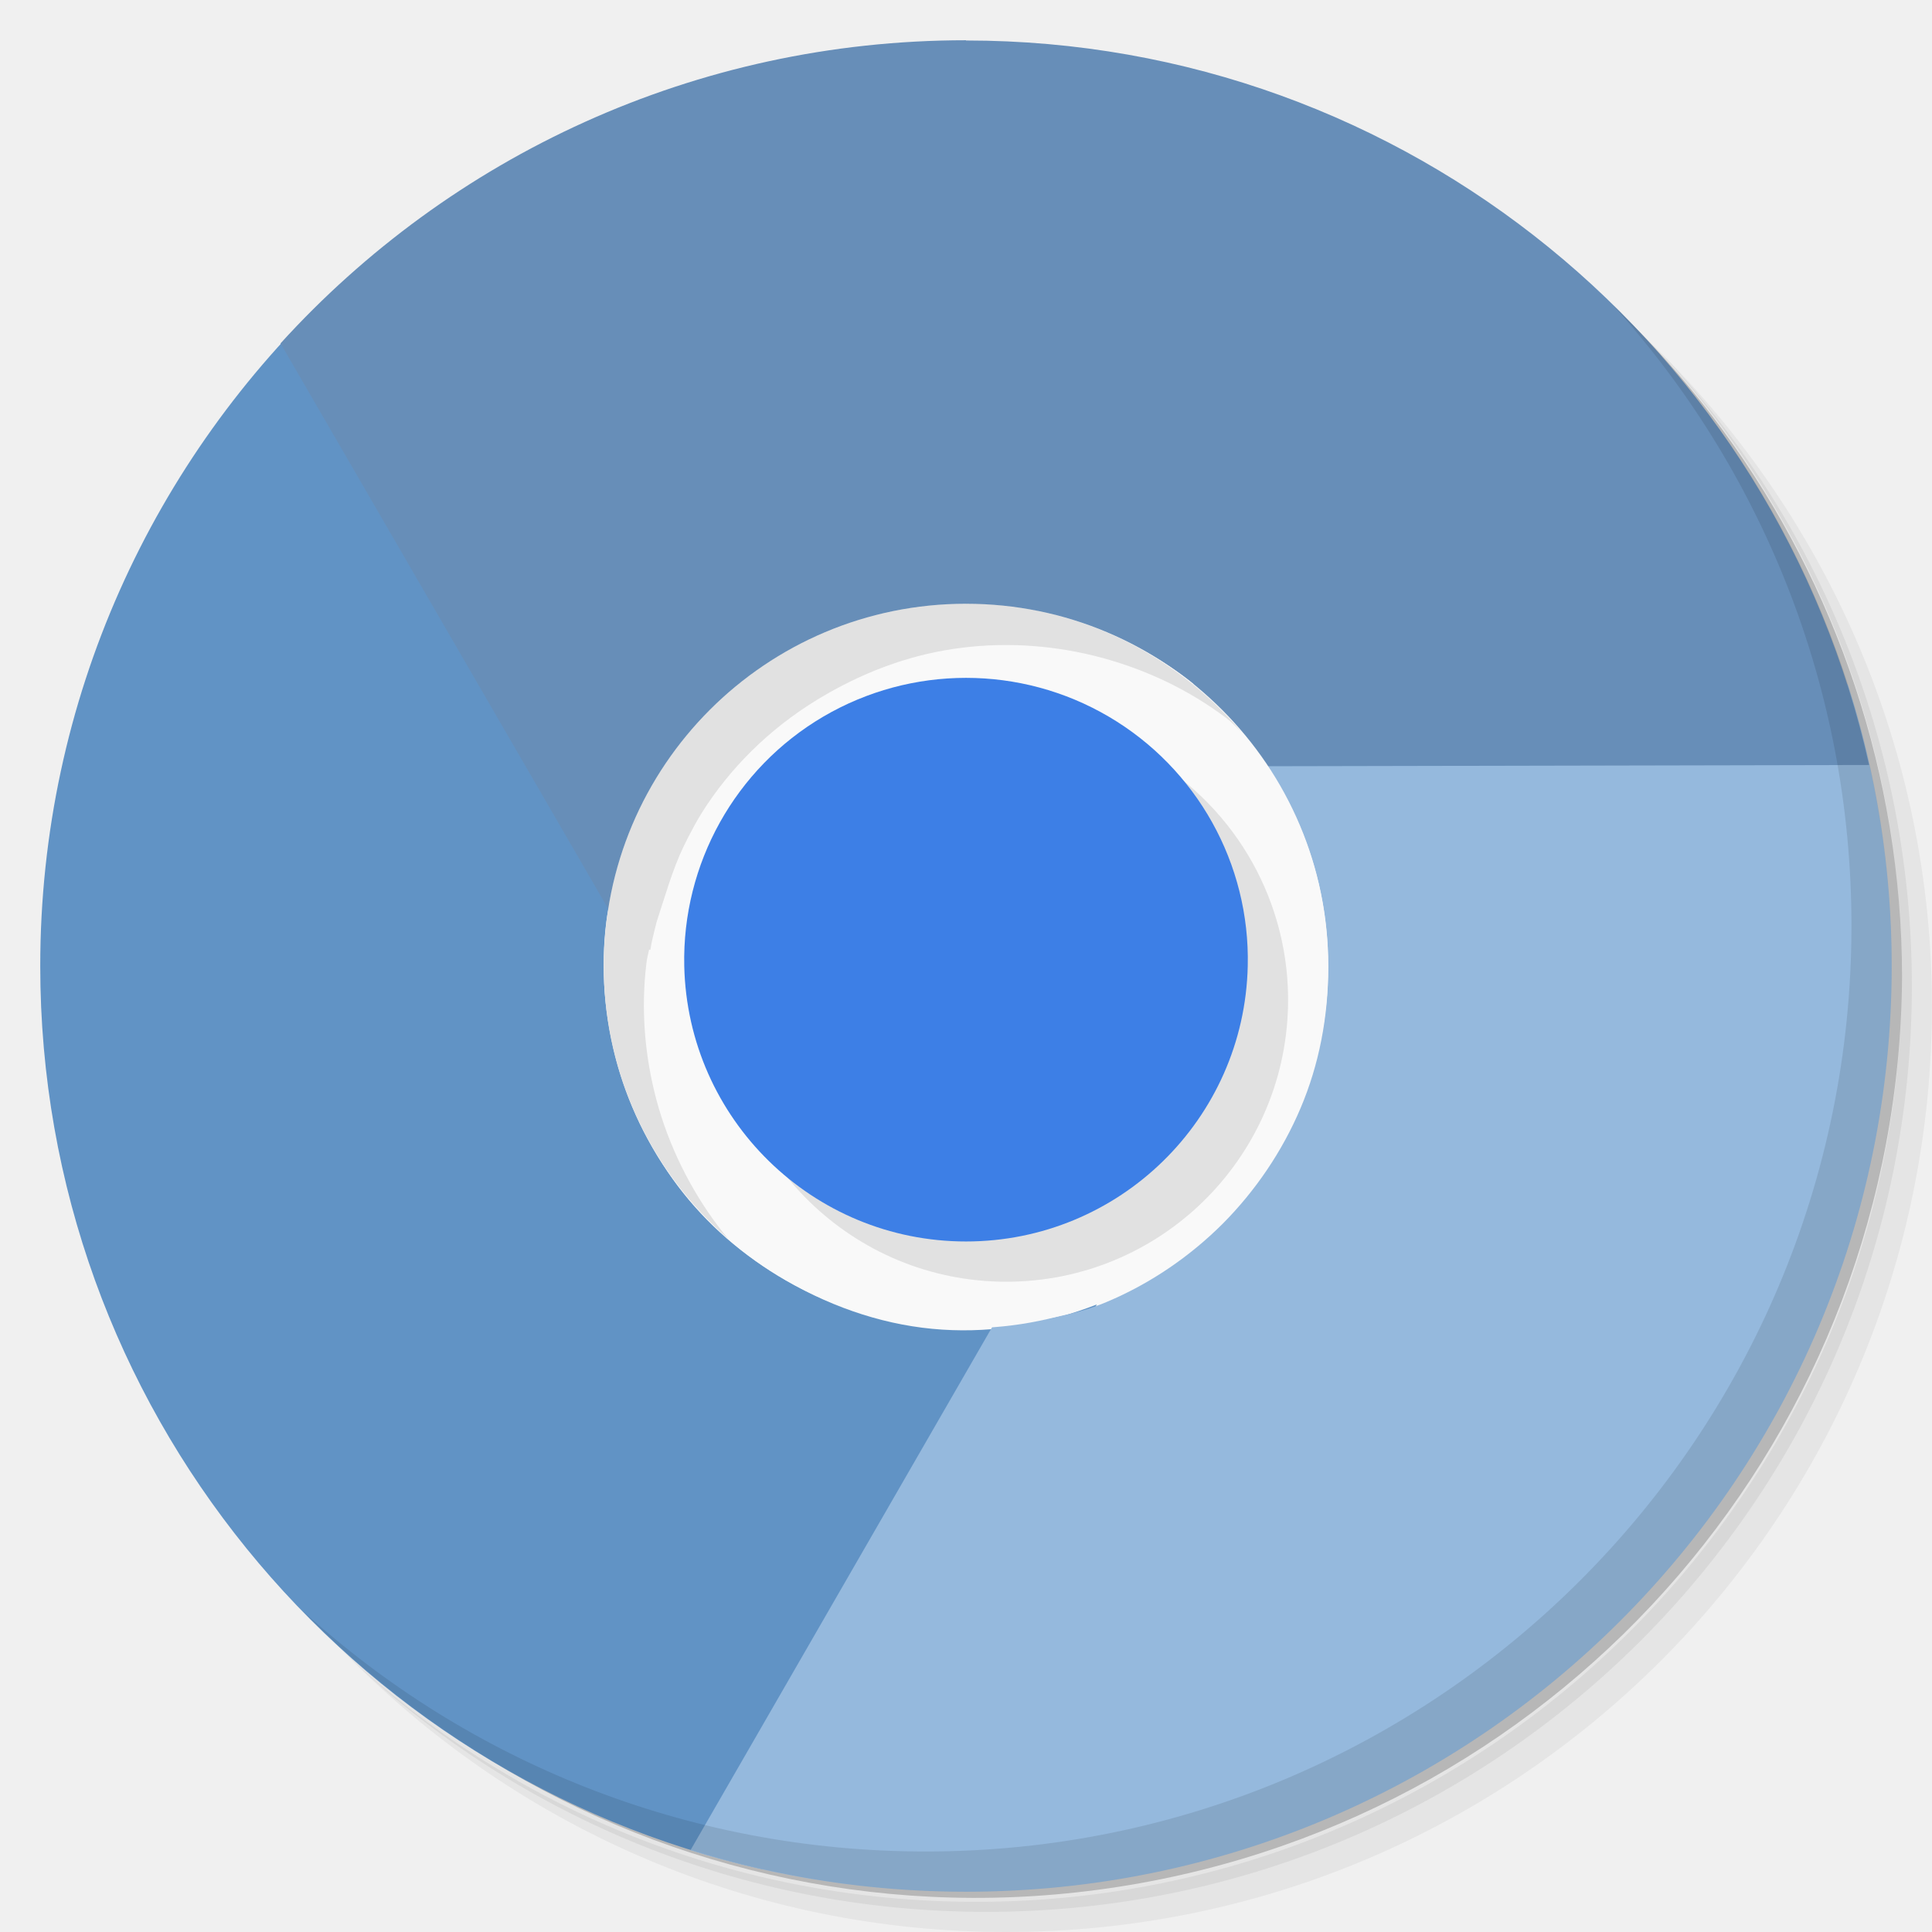
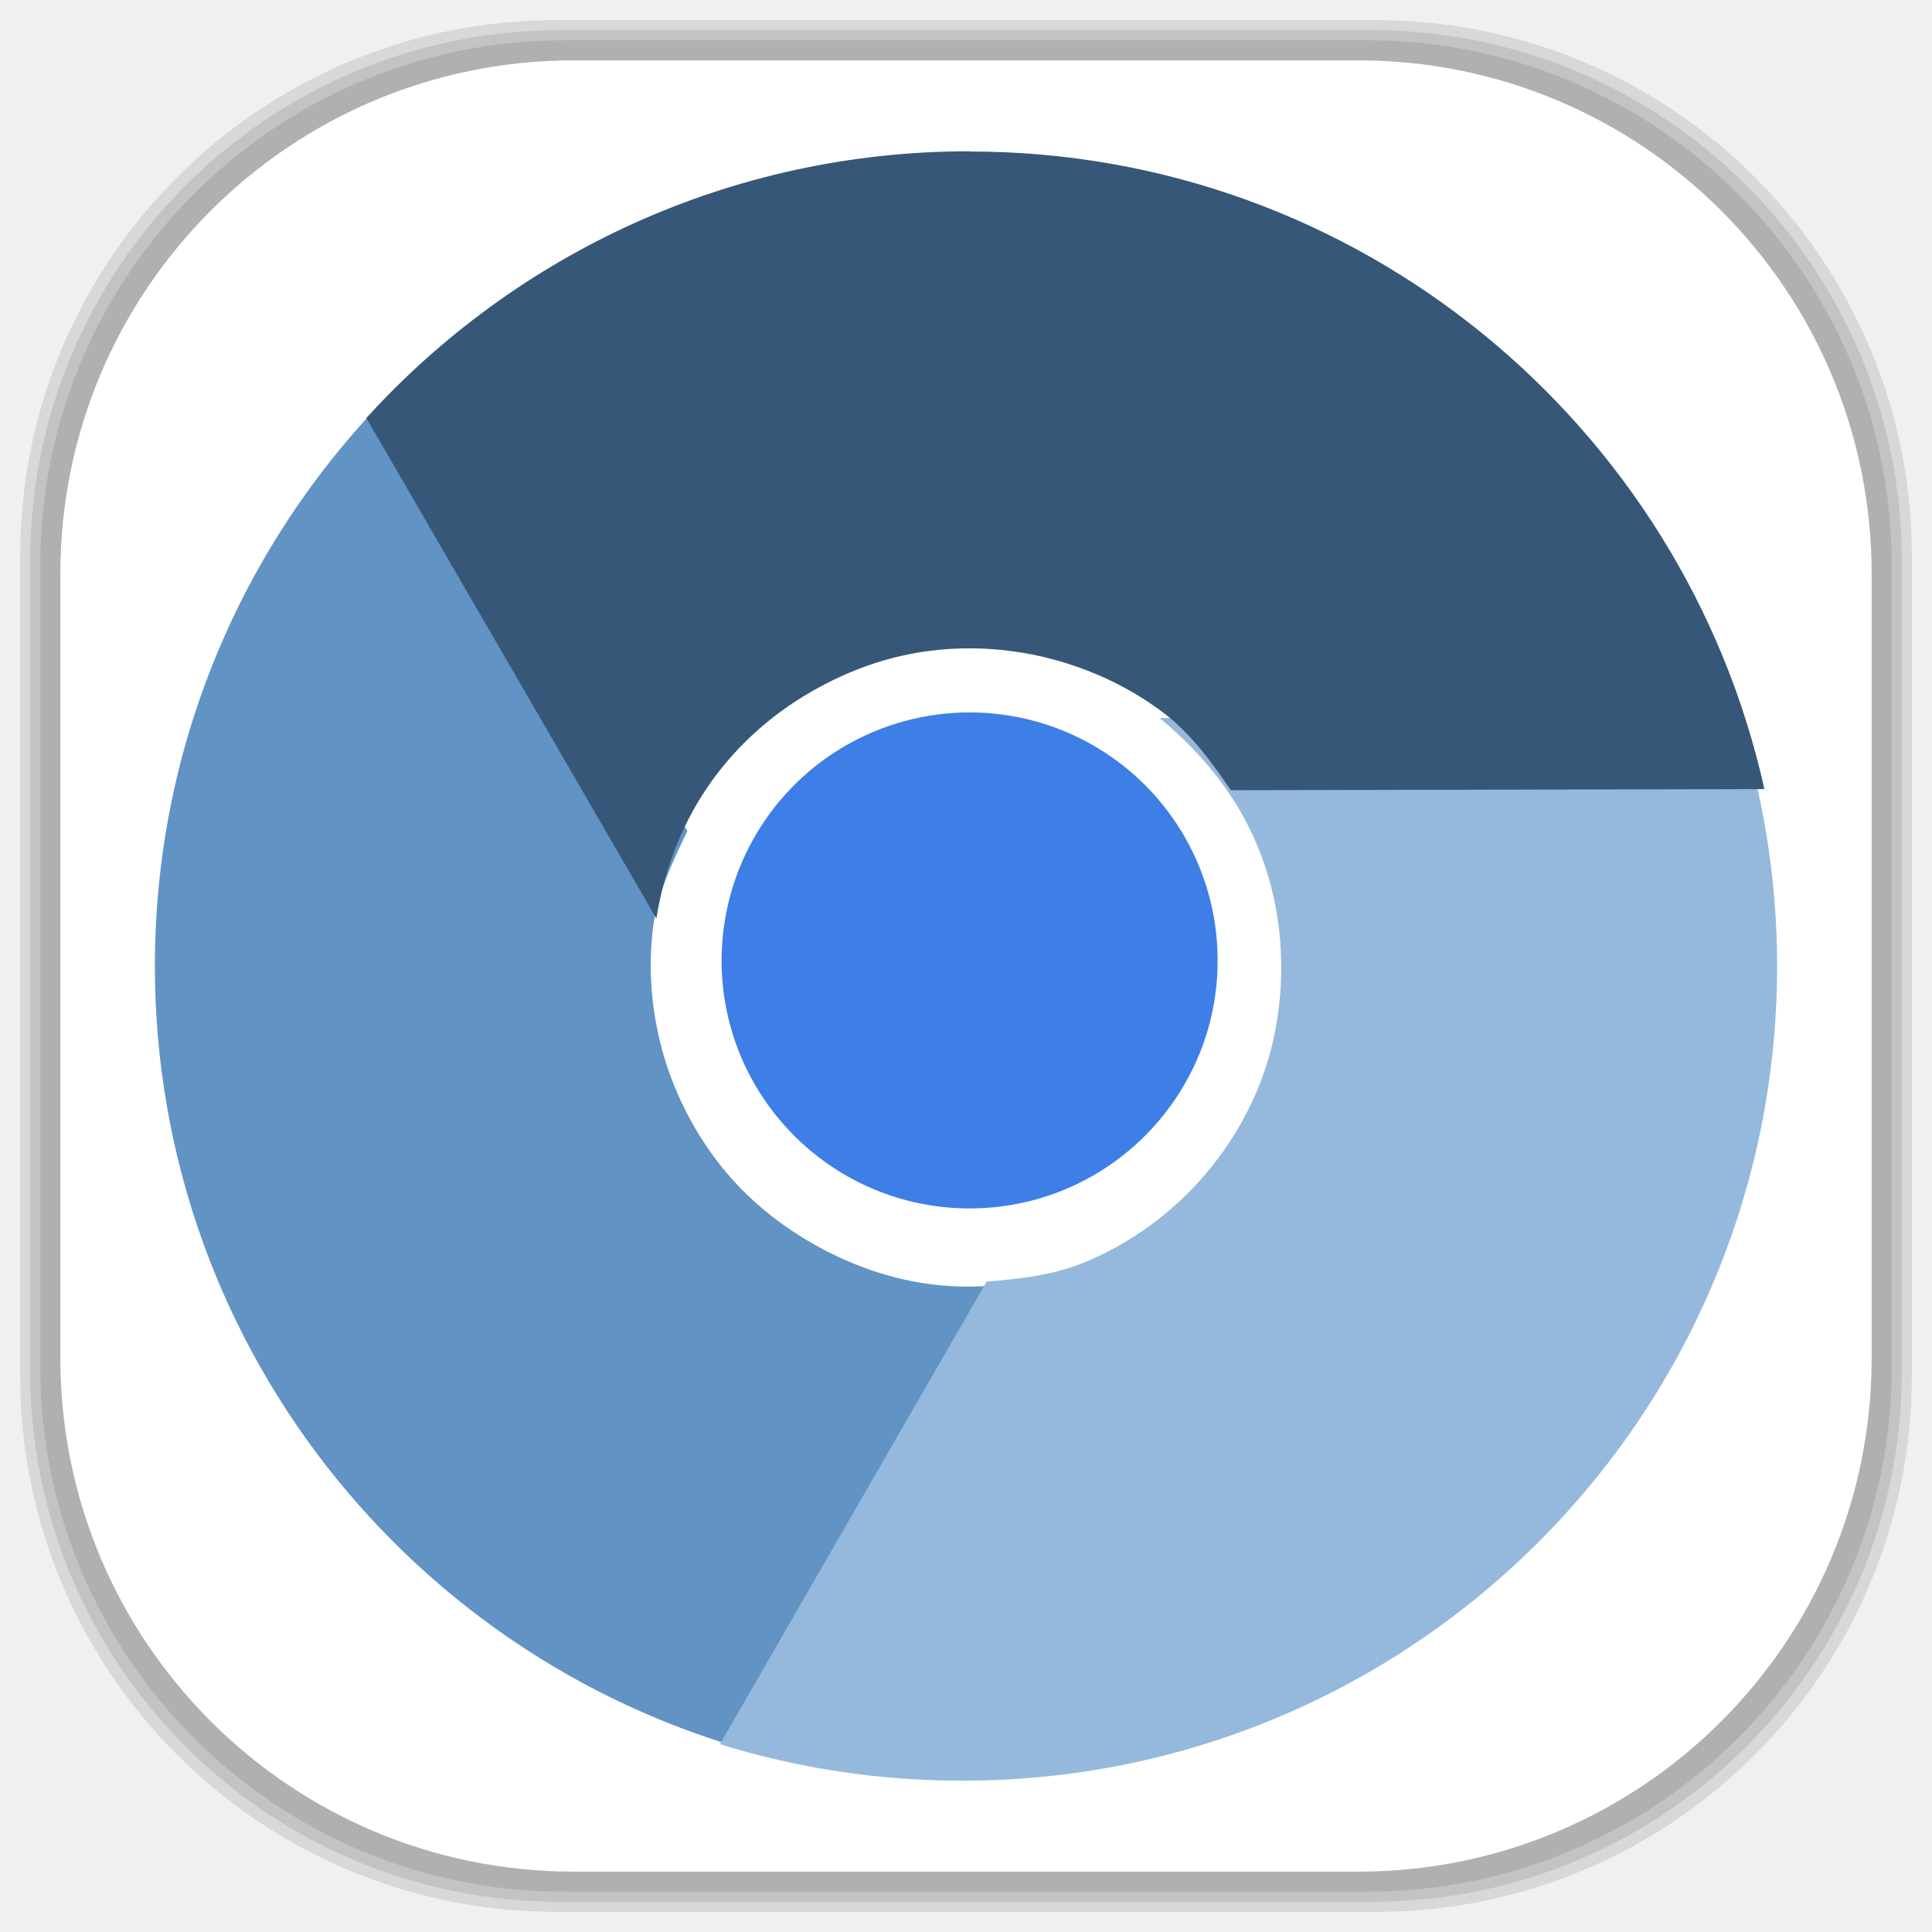
- <svg xmlns="http://www.w3.org/2000/svg" viewBox="0 0 48 48">
-   <defs>
-     <clipPath>
-       <g transform="translate(0,-1004.362)">
-         <path d="m -24 13 c 0 1.105 -0.672 2 -1.5 2 -0.828 0 -1.5 -0.895 -1.5 -2 0 -1.105 0.672 -2 1.5 -2 0.828 0 1.5 0.895 1.5 2 z" transform="matrix(15.33333,0,0,11.5,415,878.8622)" fill="#1890d0" />
+ <svg xmlns="http://www.w3.org/2000/svg" viewBox="0 0 48 48" id="svg2" version="1.1" width="100%" height="100%">
+   <defs id="defs4">
+     <clipPath id="clipPath6">
+       <g transform="translate(0,-1004.362)" id="g8">
+         <path d="m -24 13 c 0 1.105 -0.672 2 -1.5 2 -0.828 0 -1.5 -0.895 -1.5 -2 0 -1.105 0.672 -2 1.5 -2 0.828 0 1.5 0.895 1.5 2 z" transform="matrix(15.33333,0,0,11.5,415,878.8622)" fill="#1890d0" id="path10" />
      </g>
    </clipPath>
-     <clipPath>
-       <g transform="translate(0,-1004.362)">
-         <path d="m -24 13 c 0 1.105 -0.672 2 -1.5 2 -0.828 0 -1.5 -0.895 -1.5 -2 0 -1.105 0.672 -2 1.5 -2 0.828 0 1.5 0.895 1.5 2 z" transform="matrix(15.33333,0,0,11.5,415,878.8622)" fill="#1890d0" />
+     <clipPath id="clipPath12">
+       <g transform="translate(0,-1004.362)" id="g14">
+         <path d="m -24 13 c 0 1.105 -0.672 2 -1.5 2 -0.828 0 -1.5 -0.895 -1.5 -2 0 -1.105 0.672 -2 1.5 -2 0.828 0 1.5 0.895 1.5 2 z" transform="matrix(15.33333,0,0,11.5,415,878.8622)" fill="#1890d0" id="path16" />
      </g>
    </clipPath>
+     <linearGradient id="linearGradient3764" x1="1" x2="47" gradientUnits="userSpaceOnUse" gradientTransform="matrix(0,-1,1,0,-1.5e-6,48)">
+       <stop stop-color="#b5945b" stop-opacity="1" id="stop7" />
+       <stop offset="1" stop-color="#bb9e69" stop-opacity="1" id="stop9" />
+     </linearGradient>
+     <clipPath id="clipPath-899834956">
+       <g transform="translate(0,-1004.362)" id="g12">
+         <path d="m -24 13 c 0 1.105 -0.672 2 -1.5 2 -0.828 0 -1.5 -0.895 -1.5 -2 0 -1.105 0.672 -2 1.5 -2 0.828 0 1.5 0.895 1.5 2 z" transform="matrix(15.33333,0,0,11.5,415,878.8622)" fill="#1890d0" id="path14" />
+       </g>
+     </clipPath>
+     <clipPath id="clipPath-909443126">
+       <g transform="translate(0,-1004.362)" id="g17">
+         <path d="m -24 13 c 0 1.105 -0.672 2 -1.5 2 -0.828 0 -1.5 -0.895 -1.5 -2 0 -1.105 0.672 -2 1.5 -2 0.828 0 1.5 0.895 1.5 2 z" transform="matrix(15.33333,0,0,11.5,415,878.8622)" fill="#1890d0" id="path19" />
+       </g>
+     </clipPath>
+     <clipPath id="clipPath-909443126-7">
+       <g transform="translate(0,-1004.362)" id="g17-2">
+         <path style="fill:#1890d0" d="m -24,13 c 0,1.105 -0.672,2 -1.5,2 -0.828,0 -1.5,-0.895 -1.5,-2 0,-1.105 0.672,-2 1.5,-2 0.828,0 1.5,0.895 1.5,2 z" transform="matrix(15.33333,0,0,11.5,415,878.8622)" id="path19-3" />
+       </g>
+     </clipPath>
+     <linearGradient id="linearGradient3759">
+       <stop id="stop3761" offset="0" style="stop-color:#a75e15;stop-opacity:1;" />
+       <stop id="stop3763" offset="1" style="stop-color:#ffffff;stop-opacity:0;" />
+     </linearGradient>
+     <linearGradient id="linearGradient3777">
+       <stop id="stop3779" offset="0" style="stop-color:#e0dd00;stop-opacity:1;" />
+       <stop id="stop3781" offset="1" style="stop-color:#000000;stop-opacity:0;" />
+     </linearGradient>
  </defs>
-   <g>
-     <path d="m 36.31 5 c 5.859 4.062 9.688 10.831 9.688 18.5 c 0 12.426 -10.07 22.5 -22.5 22.5 c -7.669 0 -14.438 -3.828 -18.5 -9.688 c 1.037 1.822 2.306 3.499 3.781 4.969 c 4.085 3.712 9.514 5.969 15.469 5.969 c 12.703 0 23 -10.298 23 -23 c 0 -5.954 -2.256 -11.384 -5.969 -15.469 c -1.469 -1.475 -3.147 -2.744 -4.969 -3.781 z m 4.969 3.781 c 3.854 4.113 6.219 9.637 6.219 15.719 c 0 12.703 -10.297 23 -23 23 c -6.081 0 -11.606 -2.364 -15.719 -6.219 c 4.16 4.144 9.883 6.719 16.219 6.719 c 12.703 0 23 -10.298 23 -23 c 0 -6.335 -2.575 -12.06 -6.719 -16.219 z" opacity="0.05" />
-     <path d="m 41.28 8.781 c 3.712 4.085 5.969 9.514 5.969 15.469 c 0 12.703 -10.297 23 -23 23 c -5.954 0 -11.384 -2.256 -15.469 -5.969 c 4.113 3.854 9.637 6.219 15.719 6.219 c 12.703 0 23 -10.298 23 -23 c 0 -6.081 -2.364 -11.606 -6.219 -15.719 z" opacity="0.1" />
-     <path d="m 31.25 2.375 c 8.615 3.154 14.75 11.417 14.75 21.13 c 0 12.426 -10.07 22.5 -22.5 22.5 c -9.708 0 -17.971 -6.135 -21.12 -14.75 a 23 23 0 0 0 44.875 -7 a 23 23 0 0 0 -16 -21.875 z" opacity="0.2" />
+   <g id="g3076">
+     <g id="layer2">
+       <rect ry="13.037" rx="13.037" y="1" x="1" height="46" width="46" id="rect3007" style="opacity:0.1;fill:#000000;fill-opacity:1;fill-rule:nonzero;stroke:none" />
+       <rect style="opacity:0.1;fill:#000000;fill-opacity:1;fill-rule:nonzero;stroke:none" id="rect3011" width="47" height="47" x="0.5" y="0.5" rx="13.32" ry="13.32" />
+       <rect style="opacity:0.1;fill:#000000;fill-opacity:1;fill-rule:nonzero;stroke:none" id="rect3013" width="46.5" height="46.5" x="0.75" y="0.75" rx="13.178" ry="13.178" />
+     </g>
+     <g style="display:inline" id="layer1">
+       <rect transform="matrix(0,-1,1,0,0,0)" ry="12.753" rx="12.753" y="1.5" x="-46.5" height="45" width="45" id="rect2988" style="fill:#ffffff;fill-opacity:1;fill-rule:nonzero;stroke:none" />
+     </g>
  </g>
-   <path d="m 31.996 24 c 0 4.418 -3.578 8 -8 8 -4.418 0 -8 -3.578 -8 -8 0 -4.418 3.578 -8 8 -8 4.418 0 8 3.582 8 8 m 0 0" fill="#209cc8" fill-rule="nonzero" stroke="none" fill-opacity="1" />
-   <path d="m 33.965 24 c 0 5.504 -4.461 9.965 -9.965 9.965 -5.508 0 -9.969 -4.461 -9.969 -9.965 0 -5.508 4.461 -9.969 9.969 -9.969 5.504 0 9.965 4.461 9.965 9.969 m 0 0" fill="#f9f9f9" fill-rule="nonzero" stroke="none" fill-opacity="1" />
-   <path d="m 8.313 7.188 c -4.497 4.198 -7.313 10.175 -7.313 16.813 c 0 10.961 7.674 20.13 17.938 22.438 l 8.313 -14.03 c -1.227 0.477 -2.52 0.711 -3.844 0.625 c -1.328 -0.086 -2.645 -0.508 -3.875 -1.219 c -1.078 -0.621 -1.98 -1.406 -2.688 -2.344 c -0.703 -0.934 -1.234 -2.02 -1.531 -3.125 c -0.297 -1.113 -0.395 -2.273 -0.25 -3.438 c 0.116 -0.932 0.541 -1.829 0.969 -2.719 l -7.719 -13 z" fill="#6193c5" fill-rule="nonzero" stroke="none" fill-opacity="1" />
-   <path d="m 31.961 24 c -0.09 4.336 -3.637 7.809 -7.973 7.809 -4.34 0 -7.883 -3.473 -7.977 -7.809 -0.059 -2.891 1.445 -5.586 3.938 -7.05 2.492 -1.465 5.582 -1.465 8.07 0 2.492 1.461 4 4.156 3.938 7.05 m 0 0" fill="#209dc8" fill-rule="nonzero" stroke="none" fill-opacity="1" />
-   <path d="m 29.563 17 c 1.023 0.828 1.945 1.906 2.531 3.094 c 0.59 1.191 0.906 2.515 0.906 3.938 c 0 1.242 -0.23 2.422 -0.688 3.5 c -0.457 1.078 -1.125 2.058 -1.938 2.875 c -0.816 0.813 -1.797 1.485 -2.875 1.938 c -0.866 0.367 -1.83 0.488 -2.813 0.563 l -7.531 13.06 c 2.161 0.672 4.462 1.031 6.844 1.031 c 12.703 0 23 -10.297 23 -23 c 0 -2.441 -0.389 -4.793 -1.094 -7 l -16.344 0 z" fill="#95b9dd" fill-rule="nonzero" stroke="none" fill-opacity="1" />
-   <path d="m 24 1 c -6.748 0 -12.824 2.902 -17.03 7.531 l 8.188 14.13 c 0.203 -1.301 0.668 -2.551 1.406 -3.656 c 0.738 -1.102 1.738 -2.043 2.969 -2.75 c 1.078 -0.621 2.215 -1.016 3.375 -1.156 c 1.156 -0.145 2.355 -0.051 3.469 0.25 c 1.113 0.301 2.16 0.797 3.094 1.5 c 0.758 0.574 1.344 1.366 1.906 2.188 l 15.06 -0.031 c -2.287 -10.293 -11.455 -18 -22.438 -18 z" fill="#678eb8" fill-rule="nonzero" stroke="none" fill-opacity="1" />
-   <path d="m 33 24 c 0 4.969 -4.03 9 -9 9 -4.973 0 -9 -4.03 -9 -9 0 -4.973 4.03 -9 9 -9 4.969 0 9 4.03 9 9 m 0 0" fill="#f9f9f9" fill-rule="nonzero" stroke="none" fill-opacity="1" />
-   <path d="m 32 25 c -0.086 3.805 -3.195 6.844 -7 6.844 -3.805 0 -6.914 -3.039 -7 -6.844 -0.055 -2.539 1.266 -4.91 3.453 -6.195 2.191 -1.285 4.906 -1.285 7.094 0 2.188 1.285 3.512 3.656 3.453 6.195 m 0 0" opacity="0.1" fill="#000" fill-rule="nonzero" stroke="none" fill-opacity="1" />
-   <path d="m 31,24 c -0.086,3.805 -3.195,6.844 -7,6.844 -3.805,0 -6.914,-3.039 -7,-6.844 -0.055,-2.539 1.266,-4.91 3.453,-6.195 2.191,-1.285 4.906,-1.285 7.094,0 C 29.735,19.09 31.059,21.461 31,24 m 0,0" fill="#3d7fe6" fill-rule="nonzero" stroke="none" fill-opacity="1" />
-   <g>
-     <path d="m 40.03 7.531 c 3.712 4.084 5.969 9.514 5.969 15.469 0 12.703 -10.297 23 -23 23 c -5.954 0 -11.384 -2.256 -15.469 -5.969 4.178 4.291 10.01 6.969 16.469 6.969 c 12.703 0 23 -10.298 23 -23 0 -6.462 -2.677 -12.291 -6.969 -16.469 z" opacity="0.1" />
-   </g>
-   <path d="m 24 15 c -4.97 0 -9 4.03 -9 9 0 2.708 1.201 5.131 3.094 6.781 -0.085 -0.102 -0.17 -0.207 -0.25 -0.313 -0.703 -0.934 -1.234 -2.02 -1.531 -3.125 -0.297 -1.113 -0.395 -2.273 -0.25 -3.438 0.013 -0.106 0.042 -0.207 0.063 -0.313 l 0.031 0.009 c 0.039 -0.253 0.097 -0.448 0.156 -0.696 0.191 -0.578 0.393 -1.298 0.665 -1.863 l -0.009 0.019 c 0.177 -0.368 0.365 -0.72 0.594 -1.063 c 0.738 -1.102 1.738 -2.043 2.969 -2.75 1.078 -0.621 2.215 -1.016 3.375 -1.156 1.156 -0.145 2.355 -0.051 3.469 0.25 1.113 0.301 2.16 0.797 3.094 1.5 0.136 0.103 0.249 0.228 0.375 0.344 c -1.651 -1.942 -4.096 -3.188 -6.844 -3.188 z" opacity="0.1" fill="#000" fill-rule="nonzero" stroke="none" fill-opacity="1" />
+   <path d="M 10.284,9.204 C 6.326,12.899 3.848,18.159 3.848,24.001 c 0,9.647 6.754,17.716 15.787,19.747 l 7.316,-12.348 c -1.08,0.42 -2.218,0.626 -3.383,0.55 -1.169,-0.076 -2.328,-0.447 -3.41,-1.073 -0.949,-0.547 -1.743,-1.237 -2.366,-2.063 -0.619,-0.822 -1.086,-1.778 -1.347,-2.75 -0.261,-0.98 -0.348,-2 -0.22,-3.026 0.102,-0.82 0.476,-1.61 0.853,-2.393 L 10.284,9.205 z" id="path30-7" style="fill:#6193c5;fill-opacity:1;fill-rule:nonzero;stroke:none" />
+   <path d="m 28.807,17.84 c 0.9,0.729 1.712,1.677 2.227,2.723 0.519,1.048 0.797,2.213 0.797,3.466 0,1.093 -0.202,2.132 -0.606,3.08 -0.402,0.949 -0.99,1.811 -1.706,2.53 -0.718,0.716 -1.582,1.307 -2.53,1.706 -0.762,0.323 -1.611,0.429 -2.476,0.495 L 17.887,43.334 c 1.902,0.591 3.927,0.907 6.023,0.907 11.18,0 20.242,-9.062 20.242,-20.242 0,-2.148 -0.342,-4.218 -0.963,-6.161 l -14.384,0 z" id="path34-4" style="fill:#95b9dd;fill-opacity:1;fill-rule:nonzero;stroke:none" />
+   <path d="m 24.09,3.758 c -5.939,0 -11.286,2.554 -14.988,6.628 l 7.206,12.436 c 0.179,-1.145 0.588,-2.245 1.237,-3.218 0.65,-0.97 1.53,-1.798 2.613,-2.42 0.949,-0.547 1.949,-0.894 2.97,-1.017 1.017,-0.128 2.073,-0.045 3.053,0.22 0.98,0.265 1.901,0.701 2.723,1.32 0.667,0.505 1.183,1.202 1.677,1.926 L 43.836,19.605 C 41.824,10.547 33.755,3.764 24.089,3.764 z" id="path36-0" style="fill:#375778;fill-opacity:1;fill-rule:nonzero;stroke:none" />
+   <path d="m 30.251,24 c -0.076,3.349 -2.812,6.023 -6.161,6.023 -3.349,0 -6.085,-2.675 -6.161,-6.023 -0.048,-2.235 1.114,-4.321 3.039,-5.452 1.928,-1.131 4.318,-1.131 6.243,0 1.926,1.131 3.091,3.218 3.039,5.452 m 0,0" id="path42-9" style="fill:#3d7fe6;fill-opacity:1;fill-rule:nonzero;stroke:none" />
</svg>
